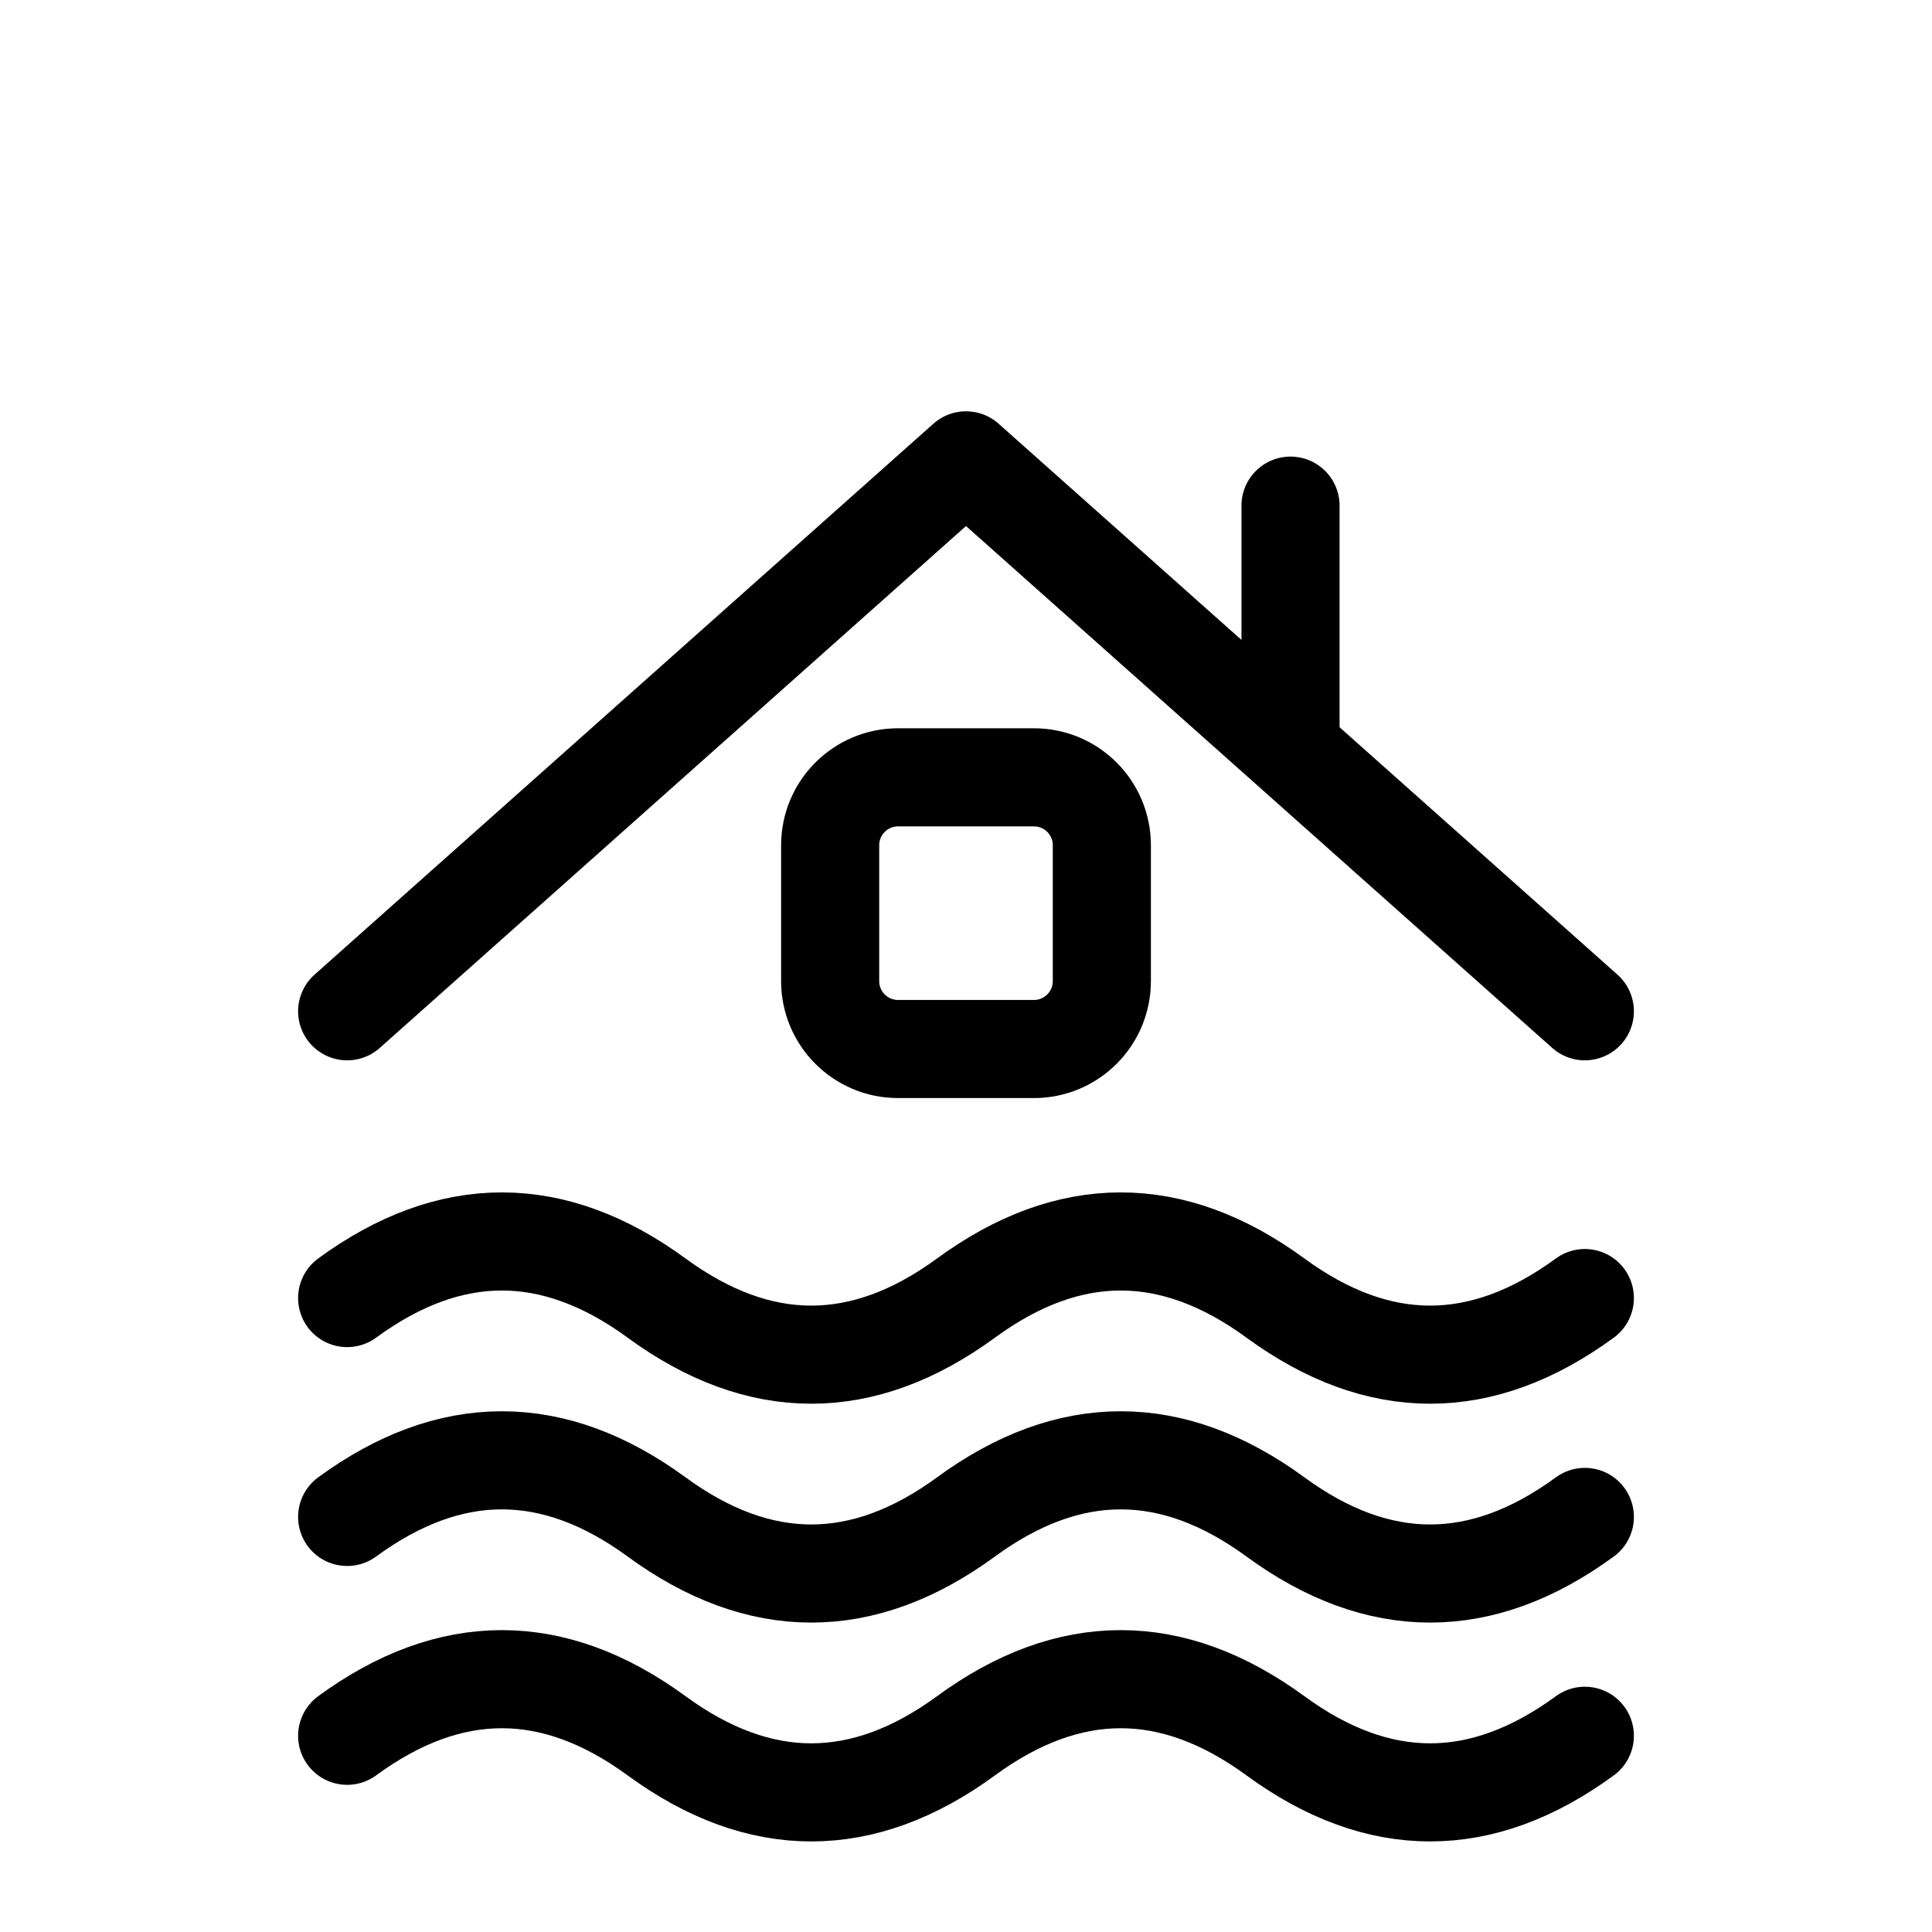
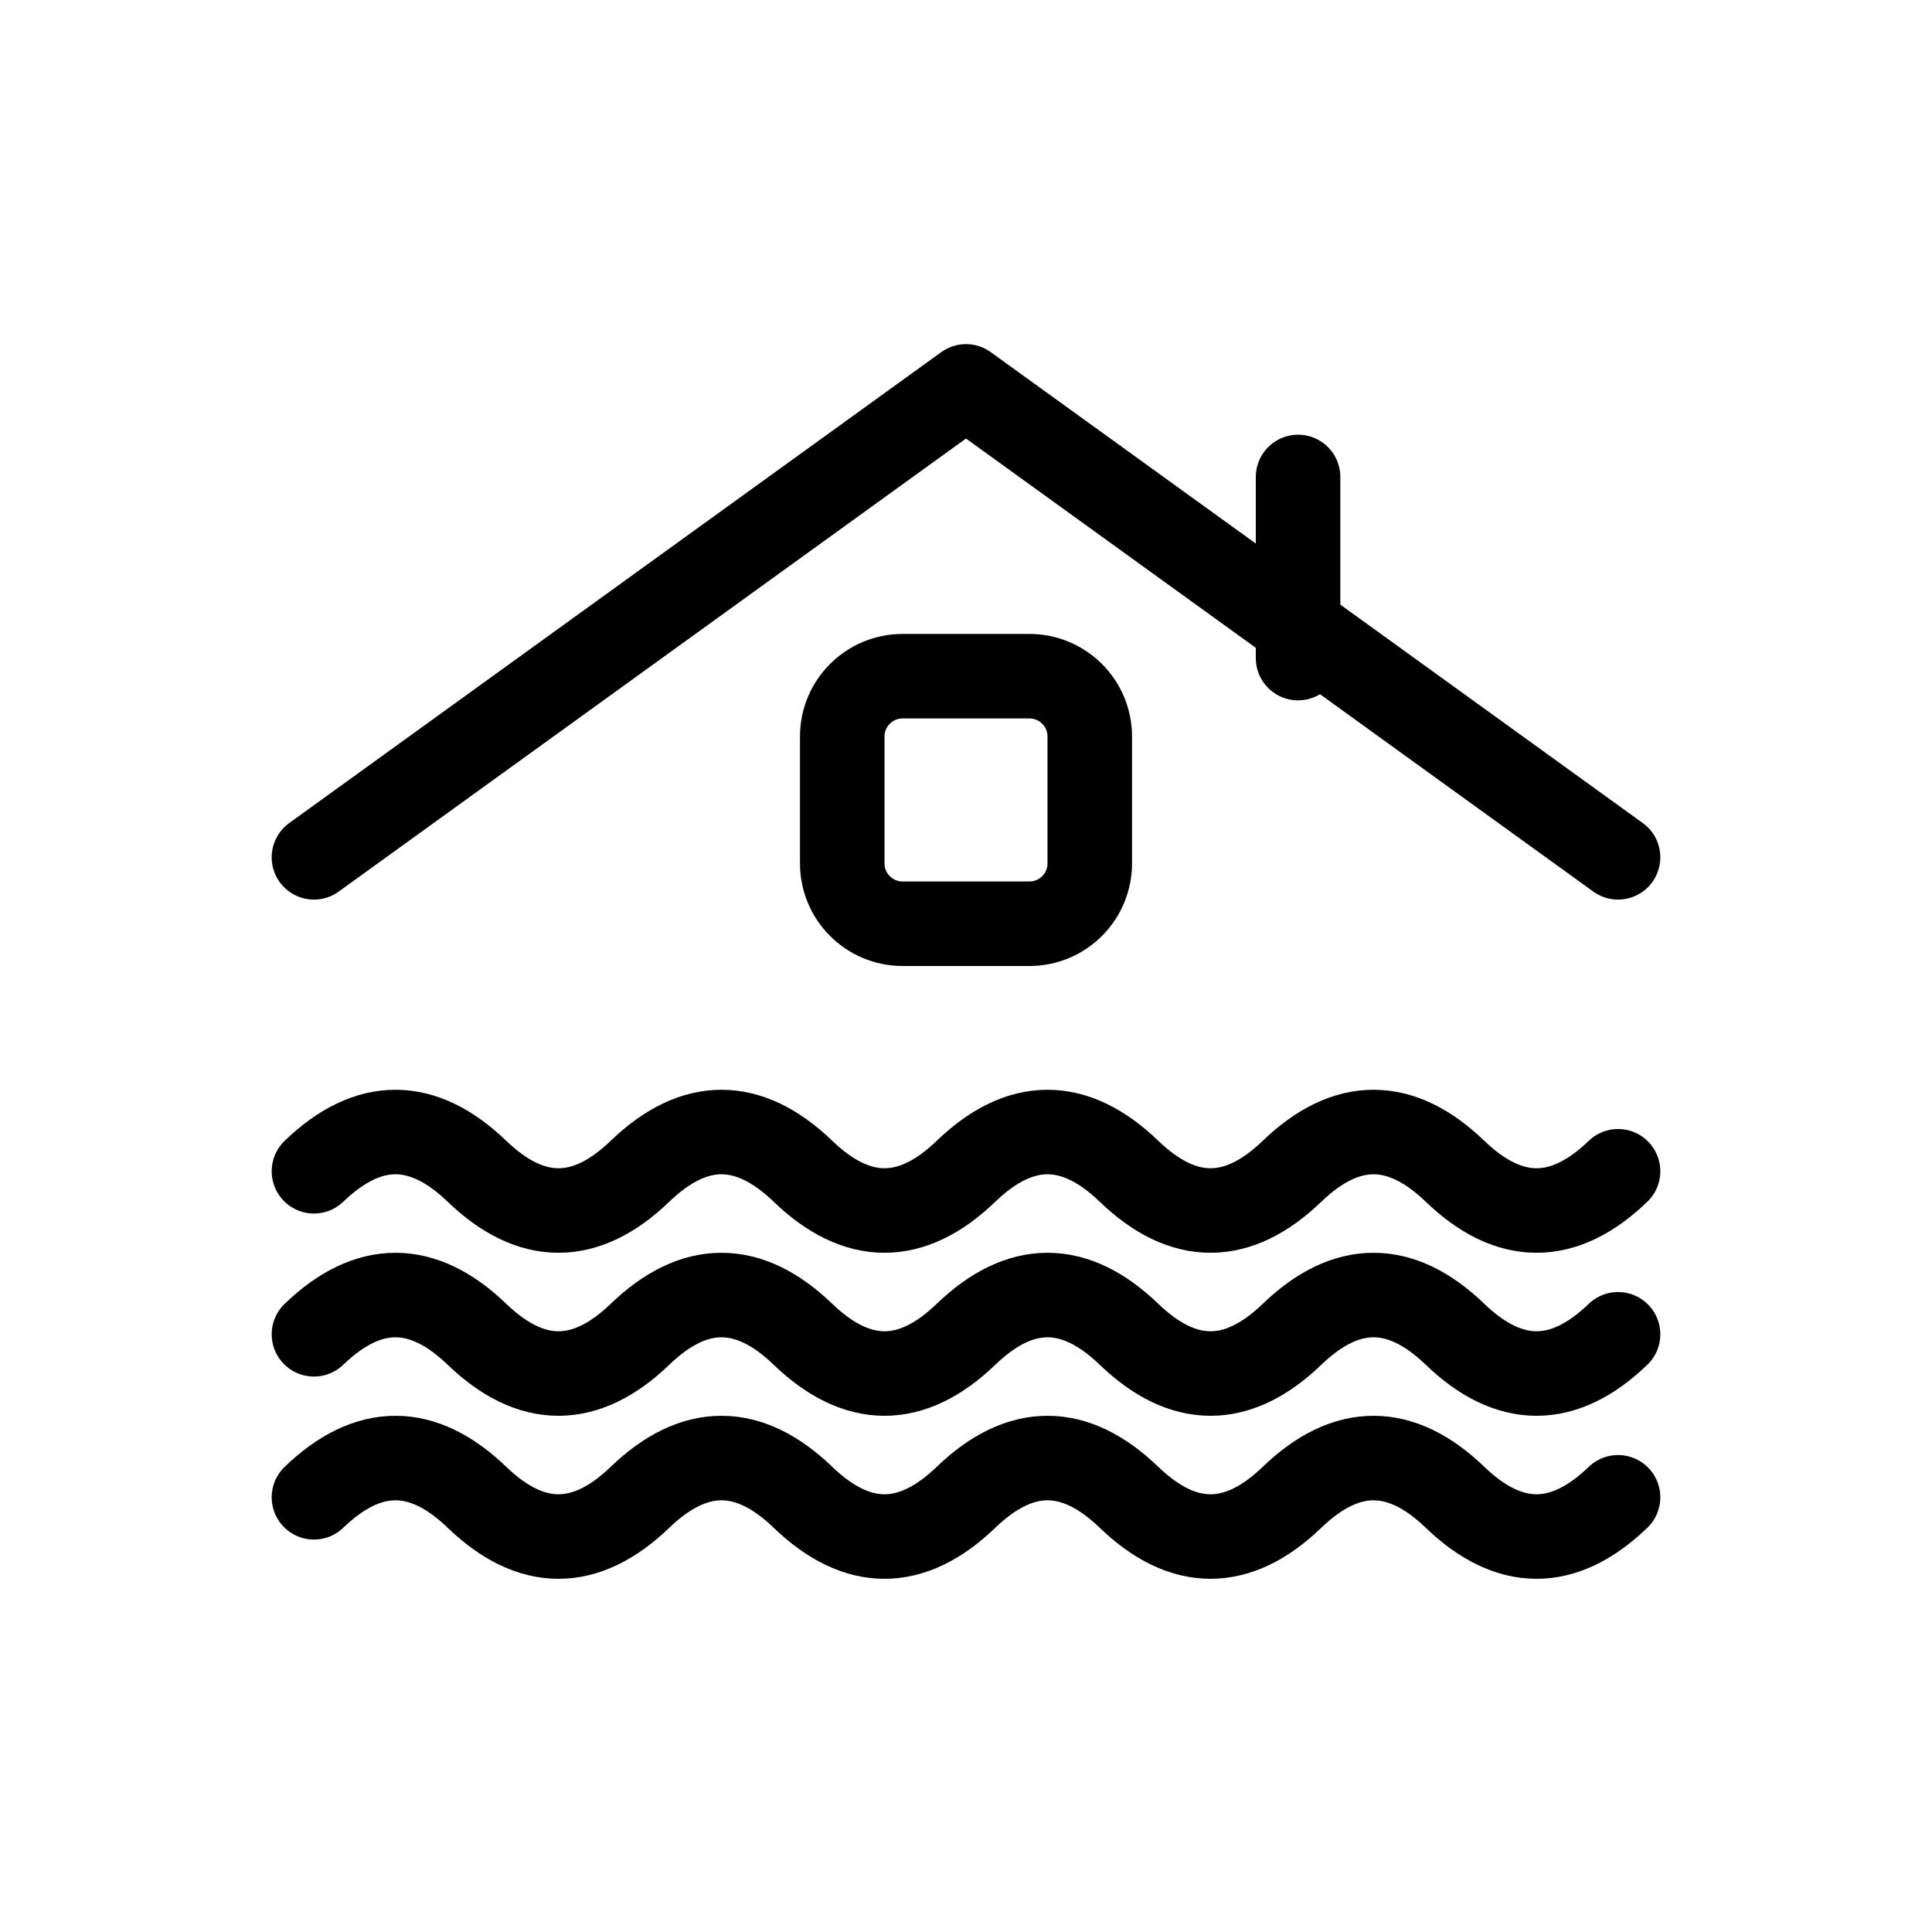
- <svg xmlns="http://www.w3.org/2000/svg" viewBox="0 0 512 512" fill="none" stroke="currentColor" stroke-width="26" stroke-linecap="round" stroke-linejoin="round">
-   <path d="M92 268 L256 122 L420 268" />
-   <path d="M342 134 L342 196" />
-   <rect x="220" y="206" width="72" height="72" rx="18" />
-   <path d="M92 344 q41 -30 82 0 t82 0 t82 0 t82 0" />
-   <path d="M92 402 q41 -30 82 0 t82 0 t82 0 t82 0" />
-   <path d="M92 460 q41 -30 82 0 t82 0 t82 0 t82 0" />
+ <svg xmlns="http://www.w3.org/2000/svg" viewBox="0 0 640 640" fill="none" stroke="currentColor" stroke-width="28" stroke-linecap="round" stroke-linejoin="round">
+   <path d="M104 284 L320 128 L536 284" />
+   <path d="M430 158 L430 218" />
+   <rect x="279" y="224" width="82" height="82" rx="20" />
+   <path d="M104 388 q27 -26 54 0 t54 0 t54 0 t54 0 t54 0 t54 0 t54 0 t54 0" />
+   <path d="M104 442 q27 -26 54 0 t54 0 t54 0 t54 0 t54 0 t54 0 t54 0 t54 0" />
+   <path d="M104 496 q27 -26 54 0 t54 0 t54 0 t54 0 t54 0 t54 0 t54 0 t54 0" />
</svg>
